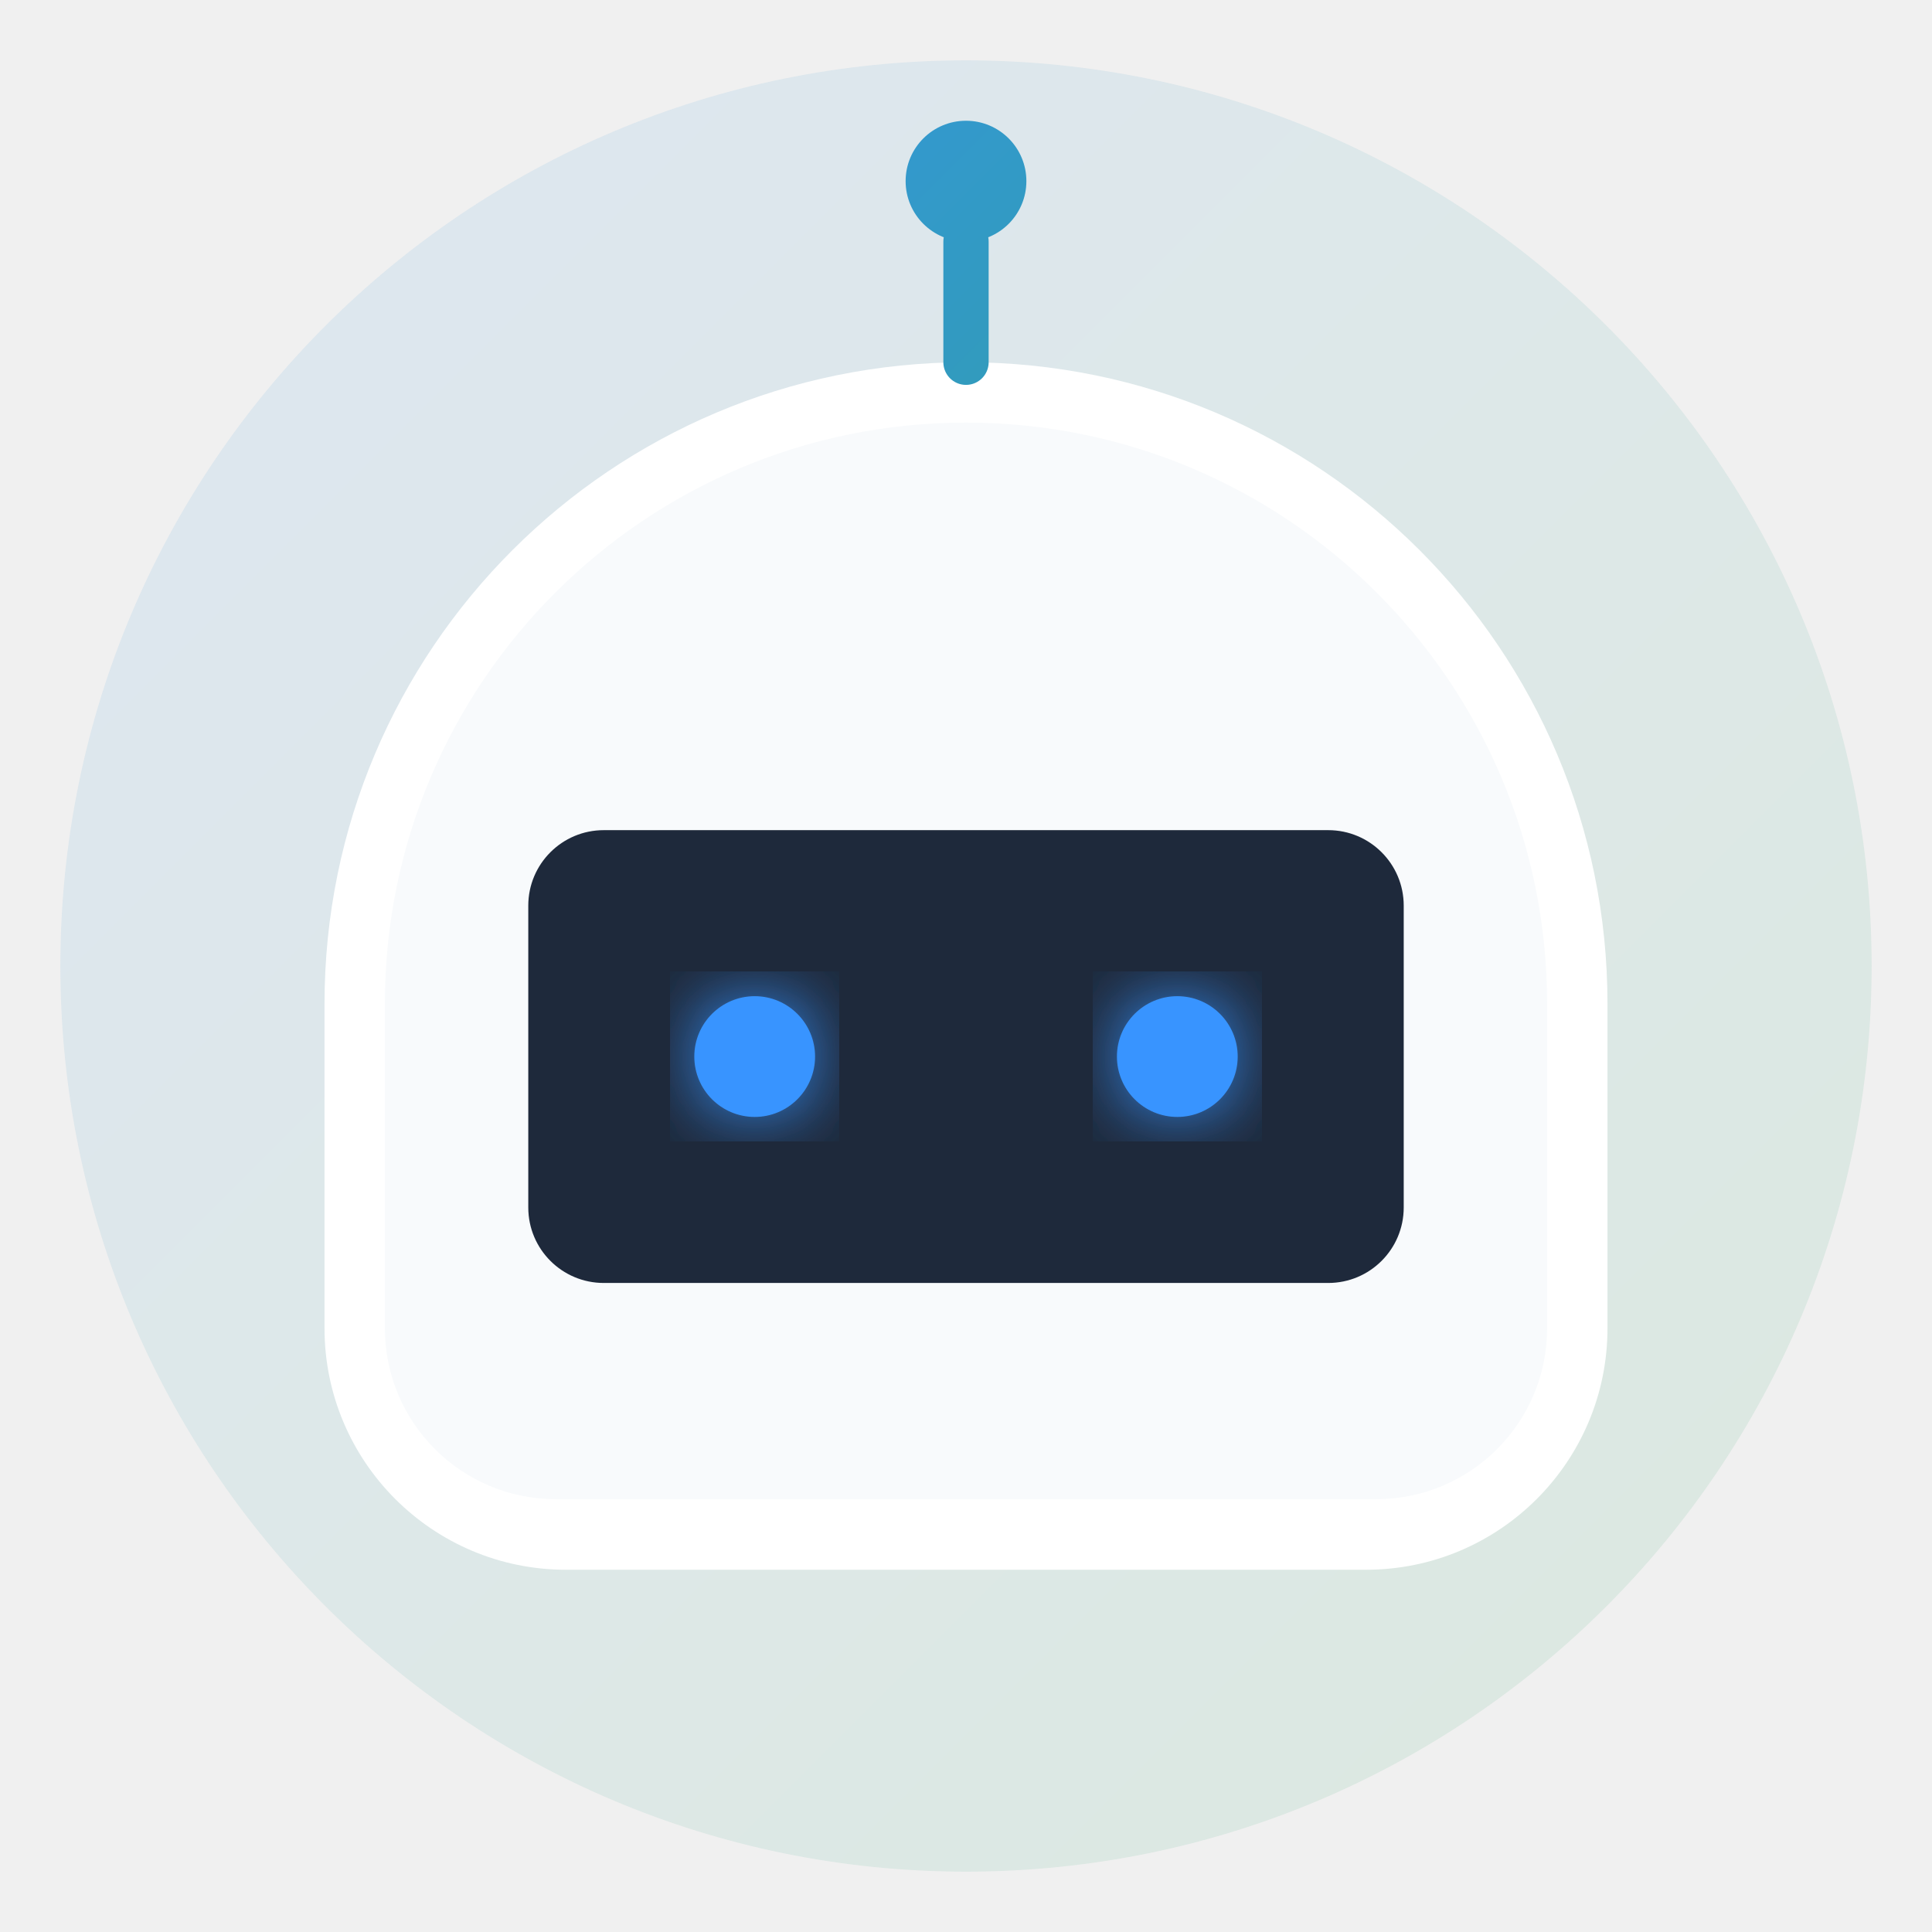
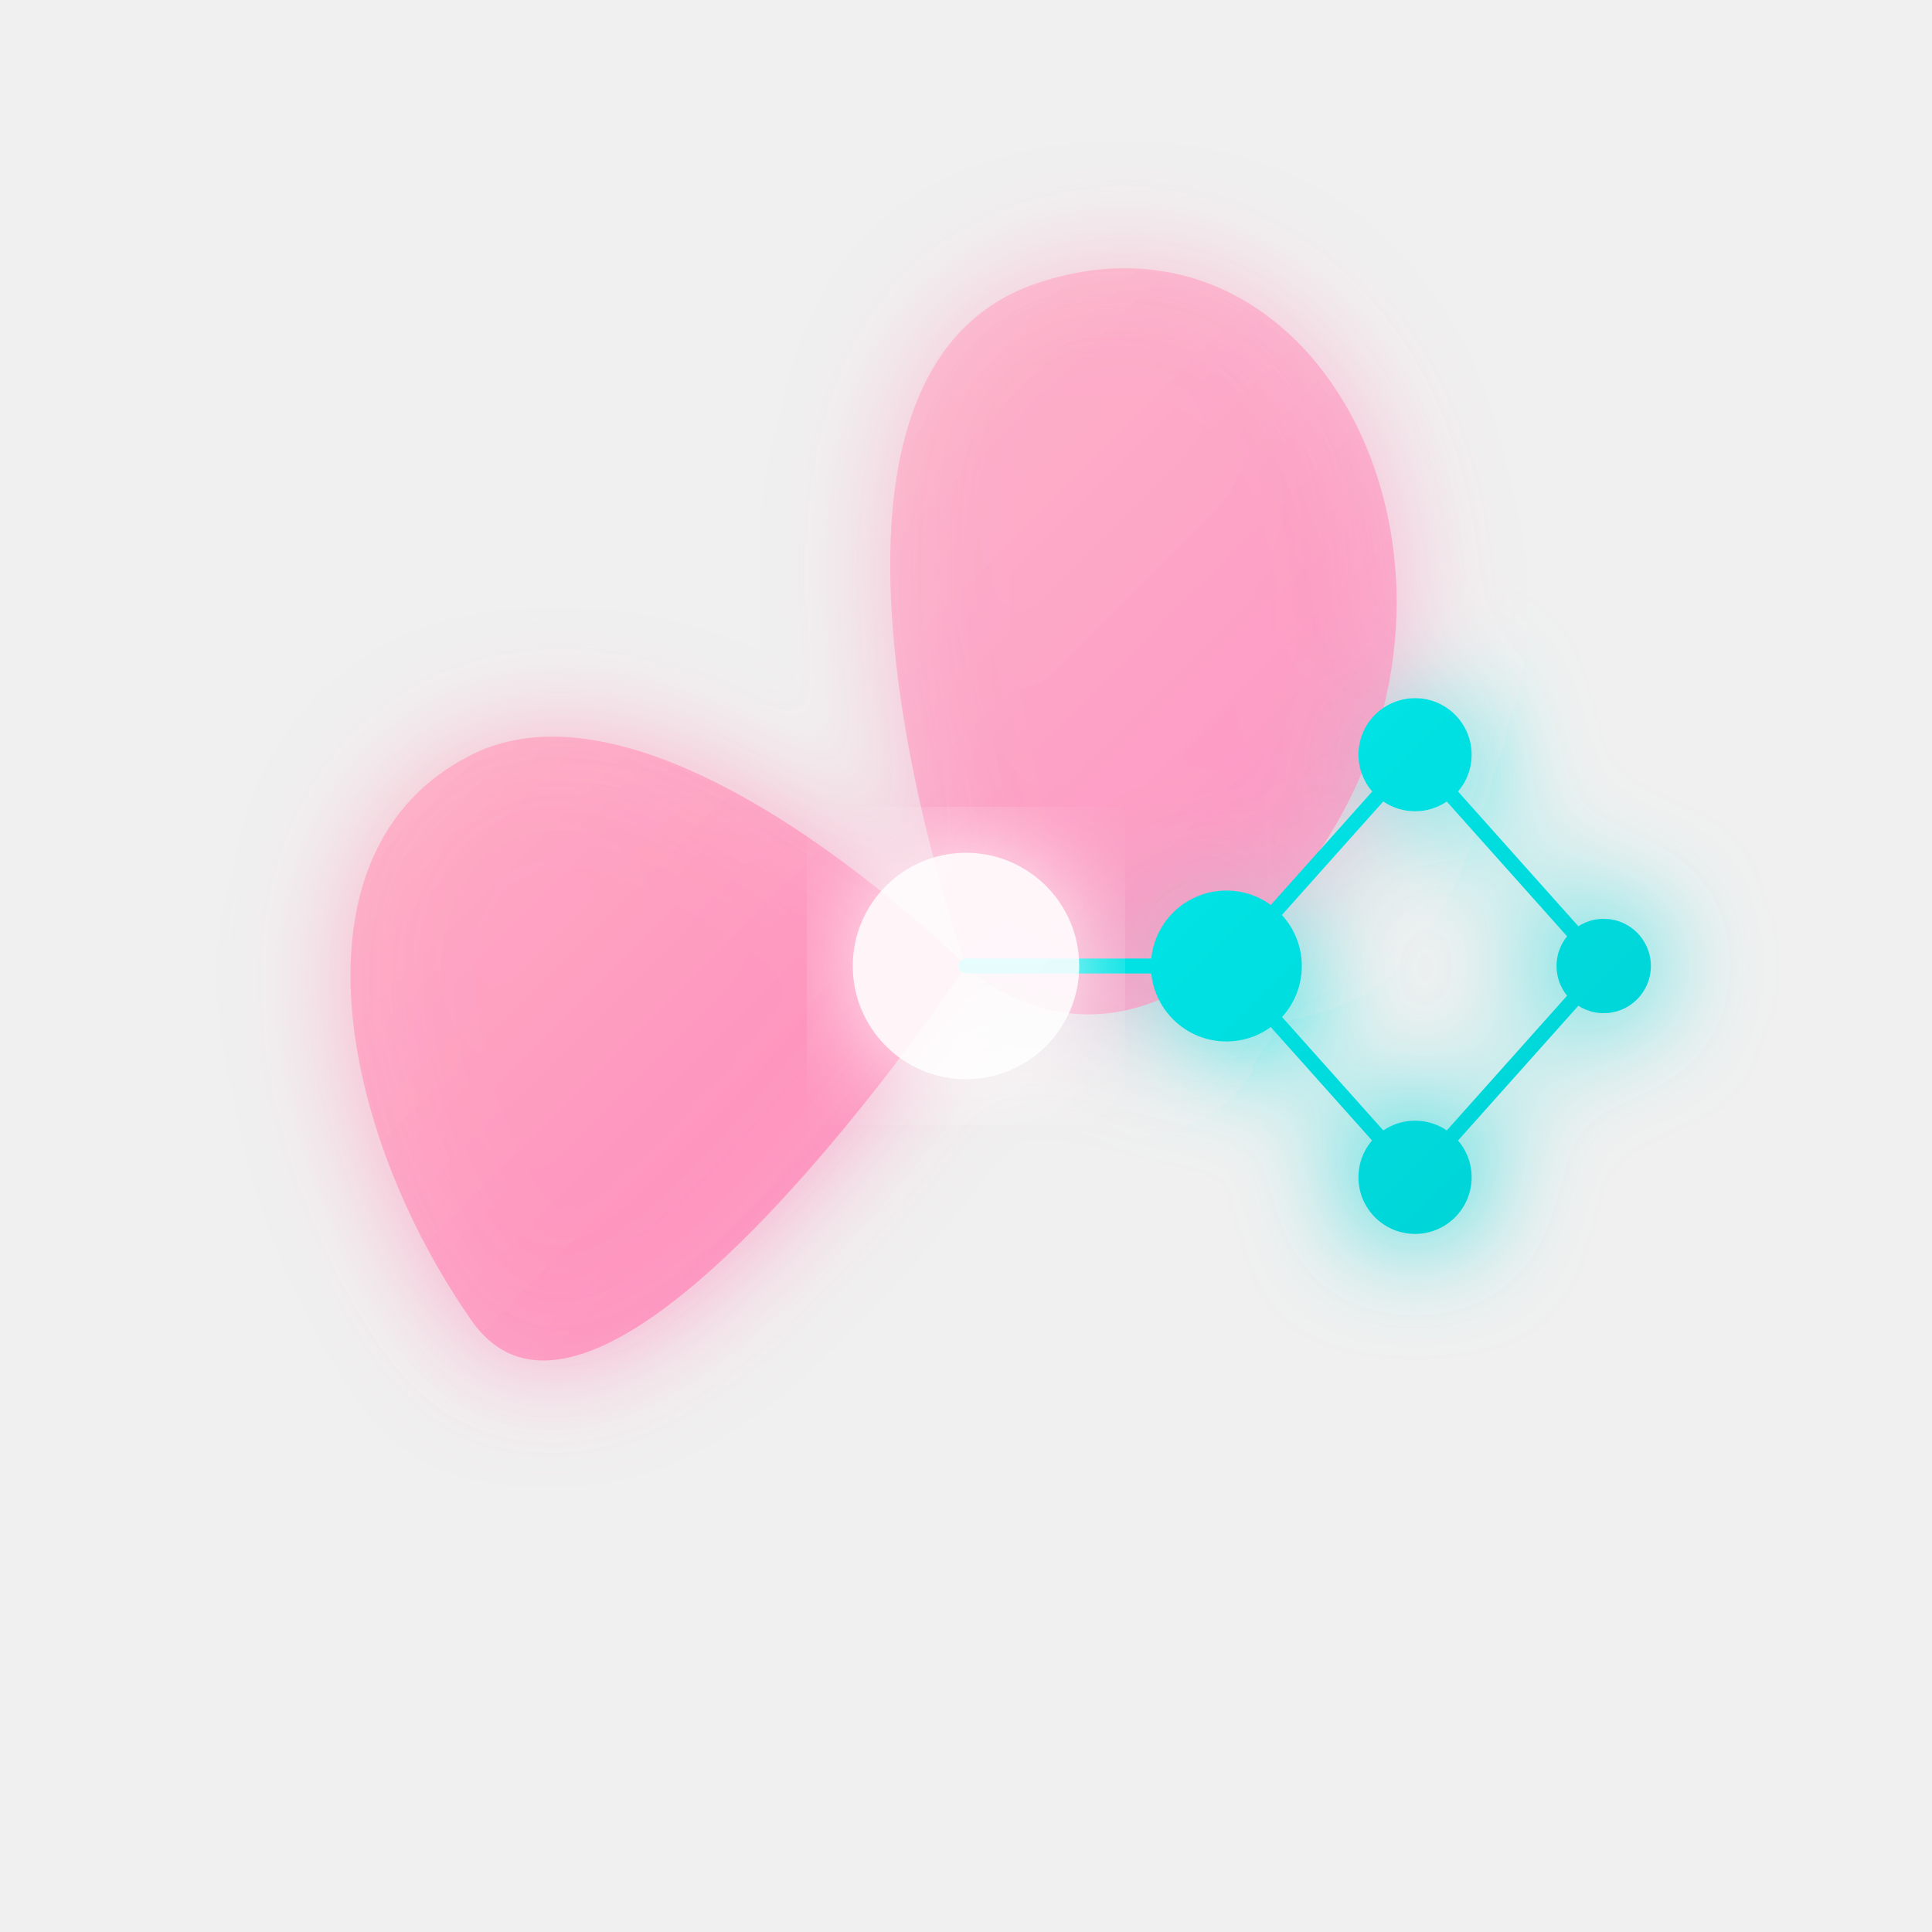
- <svg xmlns="http://www.w3.org/2000/svg" viewBox="0 0 1024 1024" fill="none">
+ <svg xmlns="http://www.w3.org/2000/svg" width="1024" height="1024" viewBox="0 0 1024 1024" fill="none">
  <defs>
-     <linearGradient id="marieGradient" x1="0" y1="0" x2="1024" y2="1024" gradientUnits="userSpaceOnUse">
-       <stop offset="0%" stop-color="#3794ff" />
-       <stop offset="100%" stop-color="#28a745" />
+     <linearGradient id="sakura-grad" x1="200" y1="200" x2="800" y2="800" gradientUnits="userSpaceOnUse">
+       <stop offset="0%" stop-color="#FFB7C5" />
+       <stop offset="100%" stop-color="#FF69B4" />
+     </linearGradient>
+     <linearGradient id="neural-grad" x1="200" y1="200" x2="800" y2="800" gradientUnits="userSpaceOnUse">
+       <stop offset="0%" stop-color="#00FFFF" />
+       <stop offset="100%" stop-color="#00CED1" />
    </linearGradient>
    <filter id="glow" x="-20%" y="-20%" width="140%" height="140%">
-       <feGaussianBlur stdDeviation="20" result="blur" />
+       <feGaussianBlur stdDeviation="30" result="blur" />
      <feComposite in="SourceGraphic" in2="blur" operator="over" />
    </filter>
  </defs>
-   <circle cx="512" cy="512" r="480" fill="url(#marieGradient)" fill-opacity="0.1" />
-   <path d="M512 192C324.234 192 172 344.234 172 532V704C172 774.692 229.308 832 300 832H724C794.692 832 852 774.692 852 704V532C852 344.234 699.766 192 512 192Z" fill="white" />
-   <path d="M512 224C341.898 224 204 361.898 204 532V704C204 754.032 244.562 794.594 294.594 794.594H729.406C779.438 794.594 820 754.032 820 704V532C820 361.898 682.102 224 512 224Z" fill="#F8FAFC" />
-   <rect x="280" y="440" width="464" height="240" rx="40" fill="#1E293B" />
-   <circle cx="400" cy="560" r="32" fill="#3794ff" filter="url(#glow)">
-     <animate attributeName="r" values="32;36;32" dur="3s" repeatCount="indefinite" />
-   </circle>
-   <circle cx="624" cy="560" r="32" fill="#3794ff" filter="url(#glow)">
-     <animate attributeName="r" values="32;36;32" dur="3s" repeatCount="indefinite" />
-   </circle>
-   <path d="M512 192V128" stroke="url(#marieGradient)" stroke-width="24" stroke-linecap="round" />
-   <circle cx="512" cy="96" r="32" fill="url(#marieGradient)" />
+   <g filter="url(#glow)">
+     <path d="M512 512C512 512 350 350 250 400C150 450 180 600 250 700C320 800 512 512 512 512Z" fill="url(#sakura-grad)" opacity="0.8" />
+     <path d="M512 512C512 512 400 200 550 150C700 100 800 300 700 450C600 600 512 512 512 512Z" fill="url(#sakura-grad)" opacity="0.6" />
+     <circle cx="650" cy="512" r="40" fill="url(#neural-grad)" />
+     <circle cx="750" cy="400" r="30" fill="url(#neural-grad)" />
+     <circle cx="750" cy="624" r="30" fill="url(#neural-grad)" />
+     <circle cx="850" cy="512" r="25" fill="url(#neural-grad)" />
+     <path d="M512 512L650 512M650 512L750 400M650 512L750 624M750 400L850 512M750 624L850 512" stroke="url(#neural-grad)" stroke-width="8" stroke-linecap="round" />
+   </g>
+   <circle cx="512" cy="512" r="60" fill="#FFFFFF" opacity="0.9" filter="url(#glow)" />
</svg>
